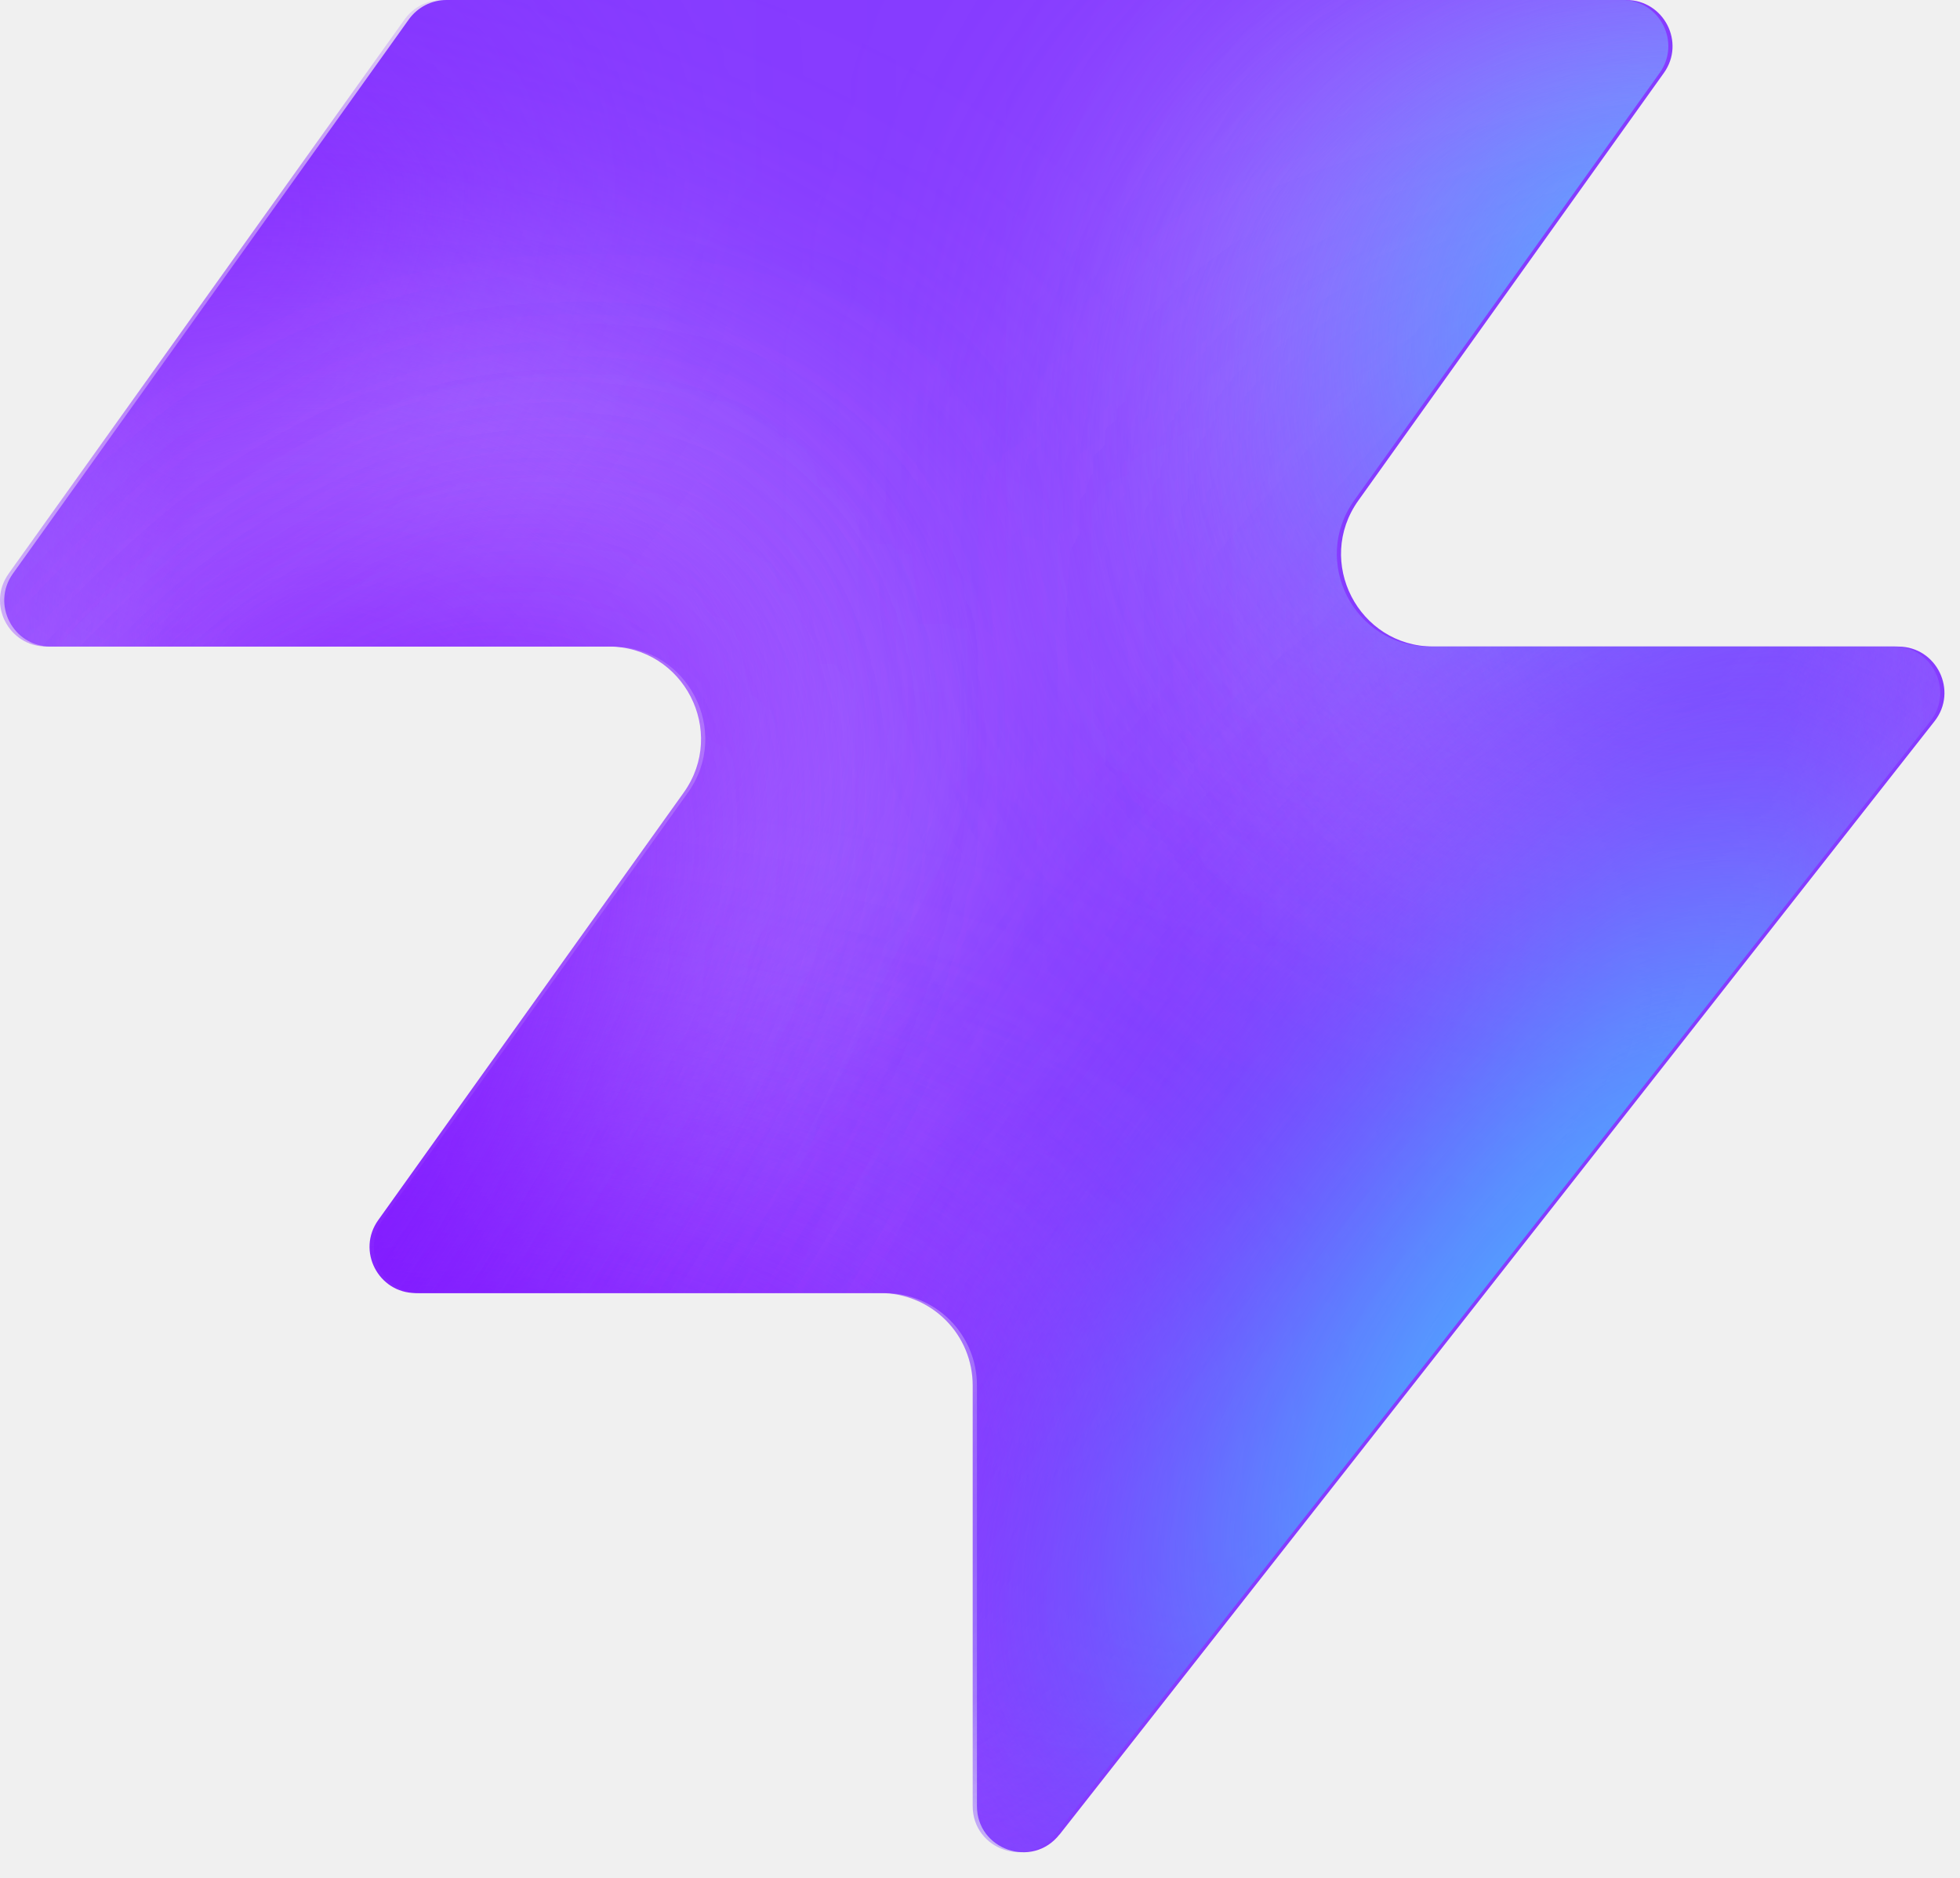
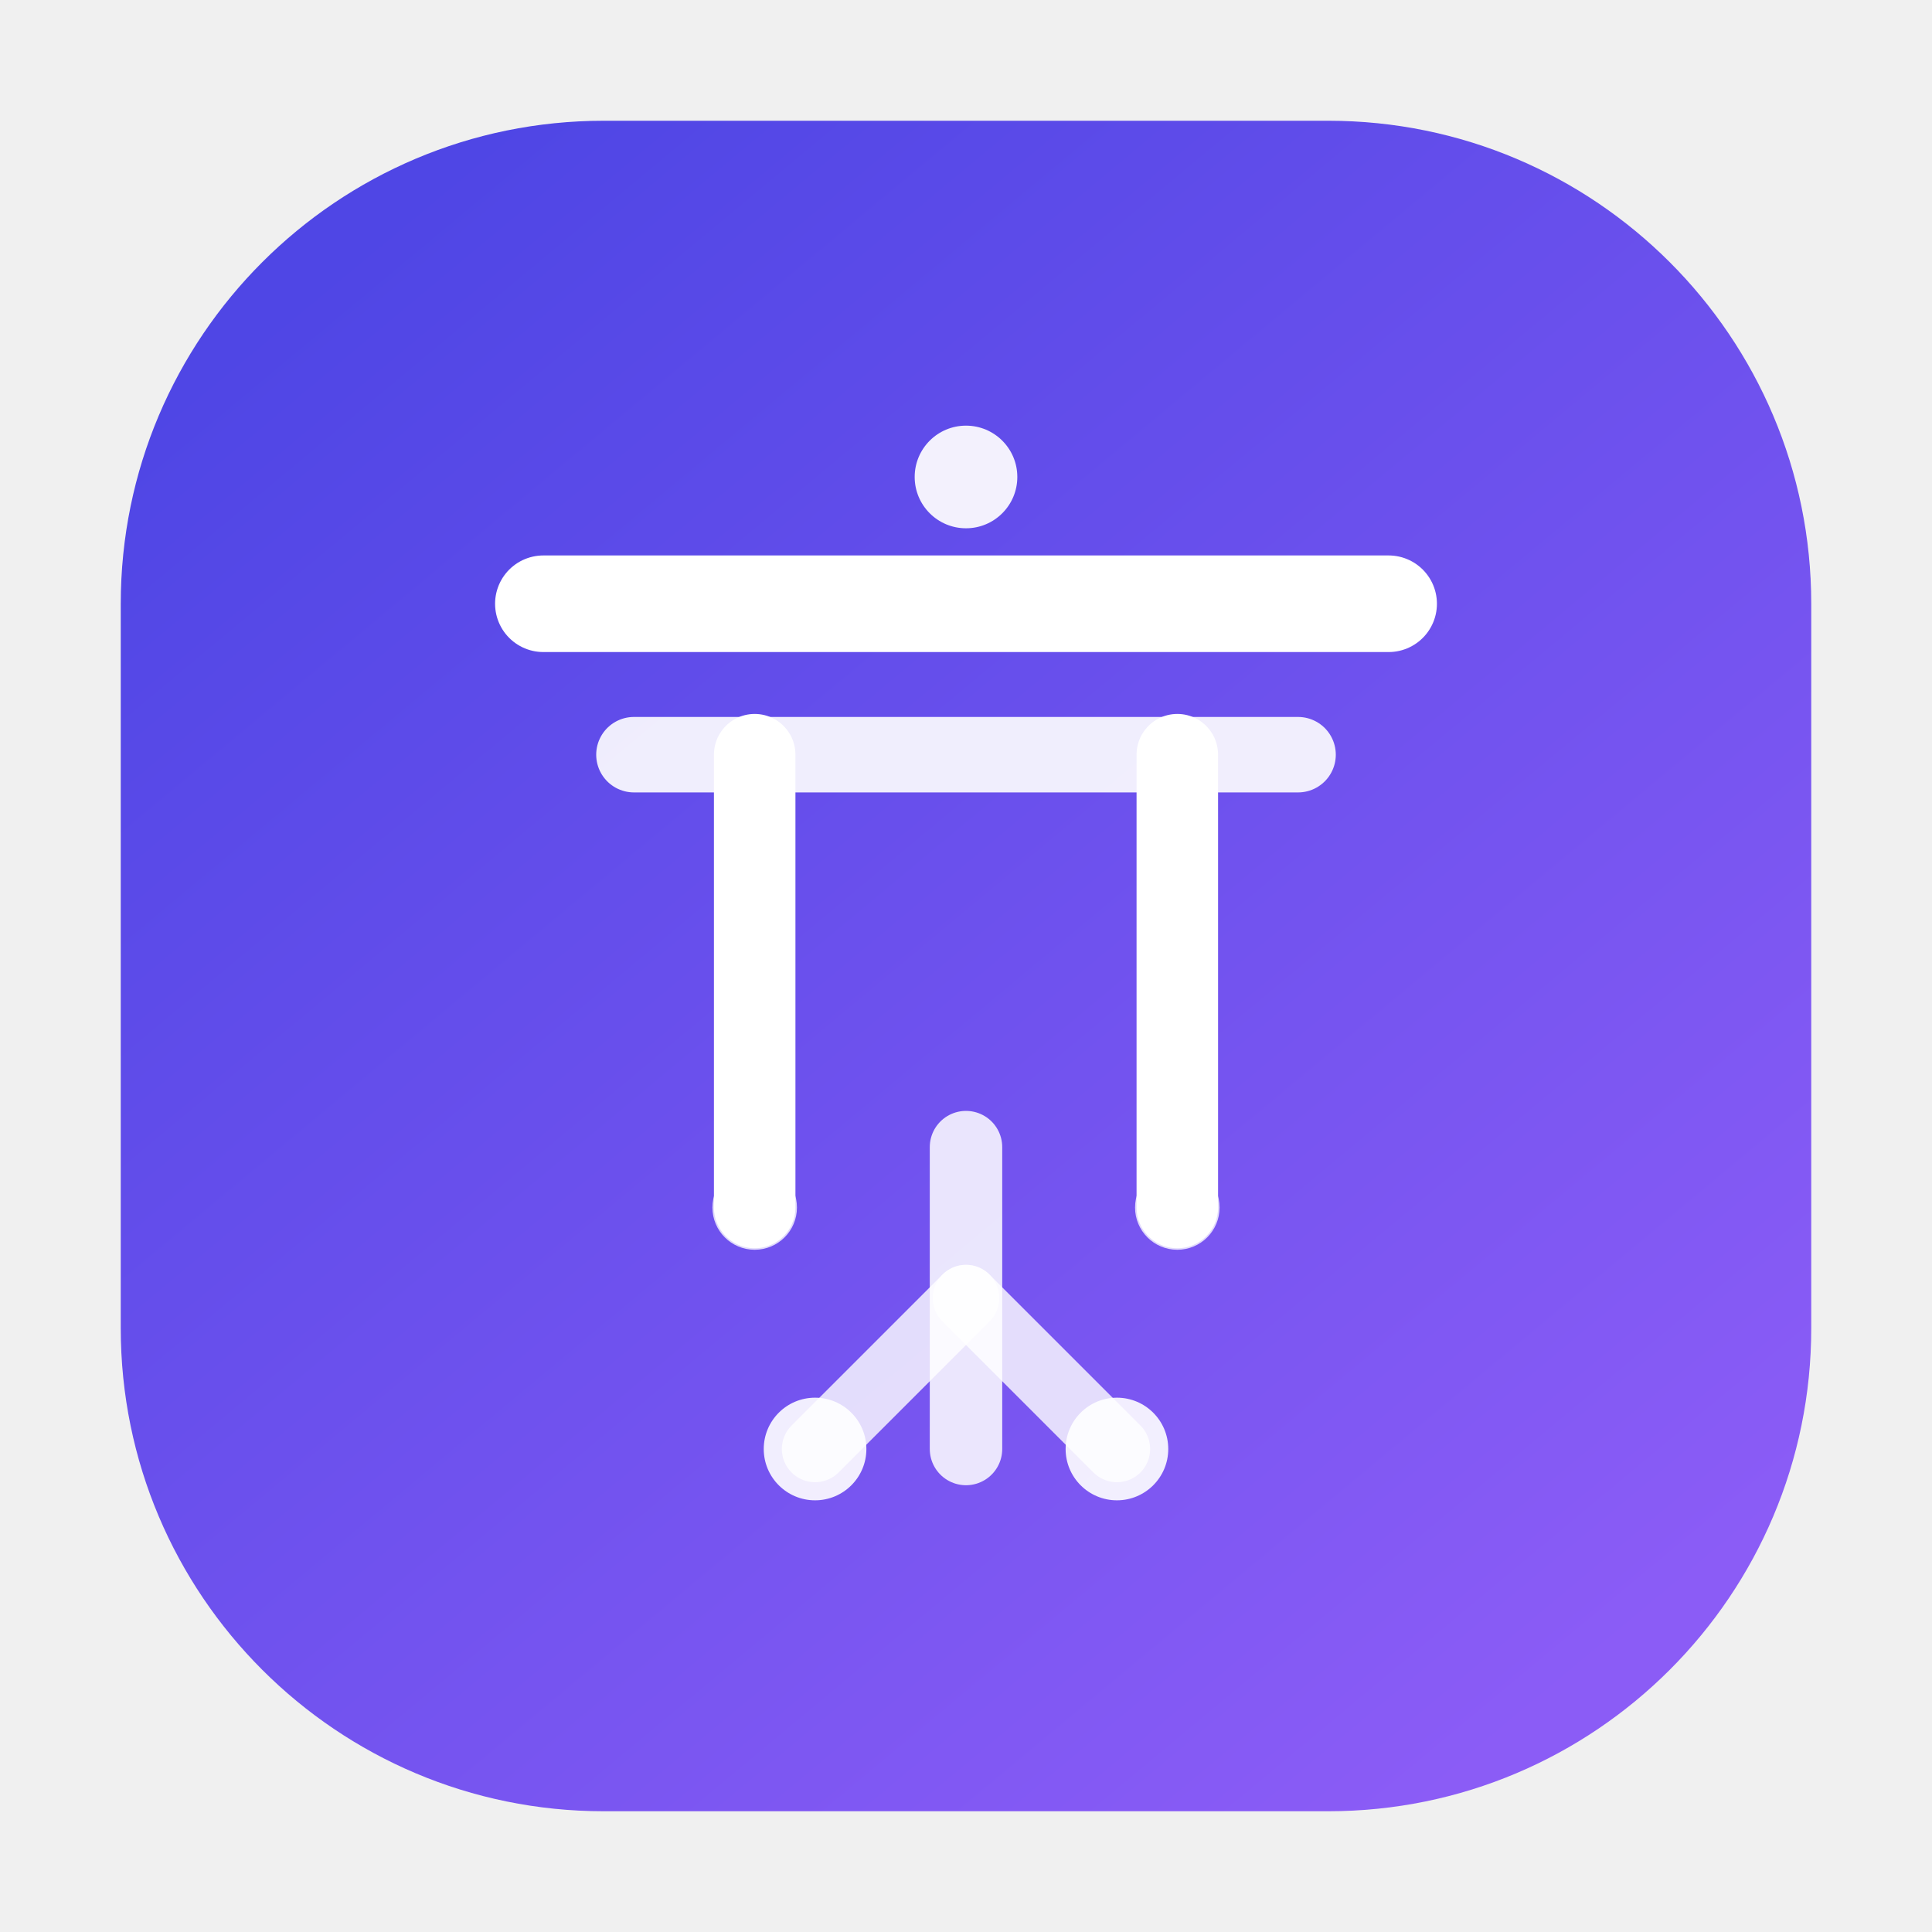
- <svg xmlns="http://www.w3.org/2000/svg" width="48" height="46" fill="none" viewBox="0 0 48 46">
-   <path fill="#863bff" d="M25.946 44.938c-.664.845-2.021.375-2.021-.698V33.937a2.26 2.26 0 0 0-2.262-2.262H10.287c-.92 0-1.456-1.04-.92-1.788l7.48-10.471c1.07-1.497 0-3.578-1.842-3.578H1.237c-.92 0-1.456-1.04-.92-1.788L10.013.474c.214-.297.556-.474.92-.474h28.894c.92 0 1.456 1.04.92 1.788l-7.48 10.471c-1.07 1.498 0 3.579 1.842 3.579h11.377c.943 0 1.473 1.088.89 1.83L25.947 44.94z" style="fill:#863bff;fill:color(display-p3 .525 .23 1);fill-opacity:1" />
-   <mask id="a" width="48" height="46" x="0" y="0" maskUnits="userSpaceOnUse" style="mask-type:alpha">
-     <path fill="#000" d="M25.842 44.938c-.664.844-2.021.375-2.021-.698V33.937a2.26 2.26 0 0 0-2.262-2.262H10.183c-.92 0-1.456-1.04-.92-1.788l7.48-10.471c1.07-1.498 0-3.579-1.842-3.579H1.133c-.92 0-1.456-1.04-.92-1.787L9.91.473c.214-.297.556-.474.92-.474h28.894c.92 0 1.456 1.04.92 1.788l-7.48 10.471c-1.07 1.498 0 3.578 1.842 3.578h11.377c.943 0 1.473 1.088.89 1.832L25.843 44.94z" style="fill:#000;fill-opacity:1" />
-   </mask>
-   <g mask="url(#a)">
-     <g filter="url(#b)">
-       <ellipse cx="5.508" cy="14.704" fill="#ede6ff" rx="5.508" ry="14.704" style="fill:#ede6ff;fill:color(display-p3 .927 .903 1);fill-opacity:1" transform="matrix(.00324 1 1 -.00324 -4.47 31.516)" />
-     </g>
-     <g filter="url(#c)">
-       <ellipse cx="10.399" cy="29.851" fill="#ede6ff" rx="10.399" ry="29.851" style="fill:#ede6ff;fill:color(display-p3 .927 .903 1);fill-opacity:1" transform="matrix(.00324 1 1 -.00324 -39.328 7.883)" />
-     </g>
-     <g filter="url(#d)">
-       <ellipse cx="5.508" cy="30.487" fill="#7e14ff" rx="5.508" ry="30.487" style="fill:#7e14ff;fill:color(display-p3 .492 .077 1);fill-opacity:1" transform="rotate(89.814 -25.913 -14.639)scale(1 -1)" />
-     </g>
-     <g filter="url(#e)">
-       <ellipse cx="5.508" cy="30.599" fill="#7e14ff" rx="5.508" ry="30.599" style="fill:#7e14ff;fill:color(display-p3 .492 .077 1);fill-opacity:1" transform="rotate(89.814 -32.644 -3.334)scale(1 -1)" />
-     </g>
-     <g filter="url(#f)">
-       <ellipse cx="5.508" cy="30.599" fill="#7e14ff" rx="5.508" ry="30.599" style="fill:#7e14ff;fill:color(display-p3 .492 .077 1);fill-opacity:1" transform="matrix(.00324 1 1 -.00324 -34.34 30.47)" />
-     </g>
-     <g filter="url(#g)">
-       <ellipse cx="14.072" cy="22.078" fill="#ede6ff" rx="14.072" ry="22.078" style="fill:#ede6ff;fill:color(display-p3 .927 .903 1);fill-opacity:1" transform="rotate(93.35 24.506 48.493)scale(-1 1)" />
-     </g>
-     <g filter="url(#h)">
-       <ellipse cx="3.47" cy="21.501" fill="#7e14ff" rx="3.47" ry="21.501" style="fill:#7e14ff;fill:color(display-p3 .492 .077 1);fill-opacity:1" transform="rotate(89.009 28.708 47.59)scale(-1 1)" />
-     </g>
-     <g filter="url(#i)">
-       <ellipse cx="3.47" cy="21.501" fill="#7e14ff" rx="3.47" ry="21.501" style="fill:#7e14ff;fill:color(display-p3 .492 .077 1);fill-opacity:1" transform="rotate(89.009 28.708 47.59)scale(-1 1)" />
-     </g>
-     <g filter="url(#j)">
-       <ellipse cx=".387" cy="8.972" fill="#7e14ff" rx="4.407" ry="29.108" style="fill:#7e14ff;fill:color(display-p3 .492 .077 1);fill-opacity:1" transform="rotate(39.51 .387 8.972)" />
-     </g>
-     <g filter="url(#k)">
-       <ellipse cx="47.523" cy="-6.092" fill="#7e14ff" rx="4.407" ry="29.108" style="fill:#7e14ff;fill:color(display-p3 .492 .077 1);fill-opacity:1" transform="rotate(37.892 47.523 -6.092)" />
-     </g>
-     <g filter="url(#l)">
-       <ellipse cx="41.412" cy="6.333" fill="#47bfff" rx="5.971" ry="9.665" style="fill:#47bfff;fill:color(display-p3 .28 .748 1);fill-opacity:1" transform="rotate(37.892 41.412 6.333)" />
-     </g>
-     <g filter="url(#m)">
-       <ellipse cx="-1.879" cy="38.332" fill="#7e14ff" rx="4.407" ry="29.108" style="fill:#7e14ff;fill:color(display-p3 .492 .077 1);fill-opacity:1" transform="rotate(37.892 -1.88 38.332)" />
-     </g>
-     <g filter="url(#n)">
-       <ellipse cx="-1.879" cy="38.332" fill="#7e14ff" rx="4.407" ry="29.108" style="fill:#7e14ff;fill:color(display-p3 .492 .077 1);fill-opacity:1" transform="rotate(37.892 -1.88 38.332)" />
-     </g>
-     <g filter="url(#o)">
-       <ellipse cx="35.651" cy="29.907" fill="#7e14ff" rx="4.407" ry="29.108" style="fill:#7e14ff;fill:color(display-p3 .492 .077 1);fill-opacity:1" transform="rotate(37.892 35.651 29.907)" />
-     </g>
-     <g filter="url(#p)">
-       <ellipse cx="38.418" cy="32.4" fill="#47bfff" rx="5.971" ry="15.297" style="fill:#47bfff;fill:color(display-p3 .28 .748 1);fill-opacity:1" transform="rotate(37.892 38.418 32.4)" />
-     </g>
-   </g>
+ <svg xmlns="http://www.w3.org/2000/svg" viewBox="0 0 64 64" fill="none">
  <defs>
-     <filter id="b" width="60.045" height="41.654" x="-19.77" y="16.149" color-interpolation-filters="sRGB" filterUnits="userSpaceOnUse">
-       <feFlood flood-opacity="0" result="BackgroundImageFix" />
-       <feBlend in="SourceGraphic" in2="BackgroundImageFix" result="shape" />
-       <feGaussianBlur result="effect1_foregroundBlur_2002_17158" stdDeviation="7.659" />
-     </filter>
-     <filter id="c" width="90.34" height="51.437" x="-54.613" y="-7.533" color-interpolation-filters="sRGB" filterUnits="userSpaceOnUse">
-       <feFlood flood-opacity="0" result="BackgroundImageFix" />
-       <feBlend in="SourceGraphic" in2="BackgroundImageFix" result="shape" />
-       <feGaussianBlur result="effect1_foregroundBlur_2002_17158" stdDeviation="7.659" />
-     </filter>
-     <filter id="d" width="79.355" height="29.4" x="-49.64" y="2.03" color-interpolation-filters="sRGB" filterUnits="userSpaceOnUse">
-       <feFlood flood-opacity="0" result="BackgroundImageFix" />
-       <feBlend in="SourceGraphic" in2="BackgroundImageFix" result="shape" />
-       <feGaussianBlur result="effect1_foregroundBlur_2002_17158" stdDeviation="4.596" />
-     </filter>
-     <filter id="e" width="79.579" height="29.4" x="-45.045" y="20.029" color-interpolation-filters="sRGB" filterUnits="userSpaceOnUse">
-       <feFlood flood-opacity="0" result="BackgroundImageFix" />
-       <feBlend in="SourceGraphic" in2="BackgroundImageFix" result="shape" />
-       <feGaussianBlur result="effect1_foregroundBlur_2002_17158" stdDeviation="4.596" />
-     </filter>
-     <filter id="f" width="79.579" height="29.4" x="-43.513" y="21.178" color-interpolation-filters="sRGB" filterUnits="userSpaceOnUse">
-       <feFlood flood-opacity="0" result="BackgroundImageFix" />
-       <feBlend in="SourceGraphic" in2="BackgroundImageFix" result="shape" />
-       <feGaussianBlur result="effect1_foregroundBlur_2002_17158" stdDeviation="4.596" />
-     </filter>
-     <filter id="g" width="74.749" height="58.852" x="15.756" y="-17.901" color-interpolation-filters="sRGB" filterUnits="userSpaceOnUse">
-       <feFlood flood-opacity="0" result="BackgroundImageFix" />
-       <feBlend in="SourceGraphic" in2="BackgroundImageFix" result="shape" />
-       <feGaussianBlur result="effect1_foregroundBlur_2002_17158" stdDeviation="7.659" />
-     </filter>
-     <filter id="h" width="61.377" height="25.362" x="23.548" y="2.284" color-interpolation-filters="sRGB" filterUnits="userSpaceOnUse">
-       <feFlood flood-opacity="0" result="BackgroundImageFix" />
-       <feBlend in="SourceGraphic" in2="BackgroundImageFix" result="shape" />
-       <feGaussianBlur result="effect1_foregroundBlur_2002_17158" stdDeviation="4.596" />
-     </filter>
-     <filter id="i" width="61.377" height="25.362" x="23.548" y="2.284" color-interpolation-filters="sRGB" filterUnits="userSpaceOnUse">
-       <feFlood flood-opacity="0" result="BackgroundImageFix" />
-       <feBlend in="SourceGraphic" in2="BackgroundImageFix" result="shape" />
-       <feGaussianBlur result="effect1_foregroundBlur_2002_17158" stdDeviation="4.596" />
-     </filter>
-     <filter id="j" width="56.045" height="63.649" x="-27.636" y="-22.853" color-interpolation-filters="sRGB" filterUnits="userSpaceOnUse">
-       <feFlood flood-opacity="0" result="BackgroundImageFix" />
-       <feBlend in="SourceGraphic" in2="BackgroundImageFix" result="shape" />
-       <feGaussianBlur result="effect1_foregroundBlur_2002_17158" stdDeviation="4.596" />
-     </filter>
-     <filter id="k" width="54.814" height="64.646" x="20.116" y="-38.415" color-interpolation-filters="sRGB" filterUnits="userSpaceOnUse">
-       <feFlood flood-opacity="0" result="BackgroundImageFix" />
-       <feBlend in="SourceGraphic" in2="BackgroundImageFix" result="shape" />
-       <feGaussianBlur result="effect1_foregroundBlur_2002_17158" stdDeviation="4.596" />
-     </filter>
-     <filter id="l" width="33.541" height="35.313" x="24.641" y="-11.323" color-interpolation-filters="sRGB" filterUnits="userSpaceOnUse">
-       <feFlood flood-opacity="0" result="BackgroundImageFix" />
-       <feBlend in="SourceGraphic" in2="BackgroundImageFix" result="shape" />
-       <feGaussianBlur result="effect1_foregroundBlur_2002_17158" stdDeviation="4.596" />
-     </filter>
-     <filter id="m" width="54.814" height="64.646" x="-29.286" y="6.009" color-interpolation-filters="sRGB" filterUnits="userSpaceOnUse">
-       <feFlood flood-opacity="0" result="BackgroundImageFix" />
-       <feBlend in="SourceGraphic" in2="BackgroundImageFix" result="shape" />
-       <feGaussianBlur result="effect1_foregroundBlur_2002_17158" stdDeviation="4.596" />
-     </filter>
-     <filter id="n" width="54.814" height="64.646" x="-29.286" y="6.009" color-interpolation-filters="sRGB" filterUnits="userSpaceOnUse">
-       <feFlood flood-opacity="0" result="BackgroundImageFix" />
-       <feBlend in="SourceGraphic" in2="BackgroundImageFix" result="shape" />
-       <feGaussianBlur result="effect1_foregroundBlur_2002_17158" stdDeviation="4.596" />
-     </filter>
-     <filter id="o" width="54.814" height="64.646" x="8.244" y="-2.416" color-interpolation-filters="sRGB" filterUnits="userSpaceOnUse">
-       <feFlood flood-opacity="0" result="BackgroundImageFix" />
-       <feBlend in="SourceGraphic" in2="BackgroundImageFix" result="shape" />
-       <feGaussianBlur result="effect1_foregroundBlur_2002_17158" stdDeviation="4.596" />
-     </filter>
-     <filter id="p" width="39.409" height="43.623" x="18.713" y="10.588" color-interpolation-filters="sRGB" filterUnits="userSpaceOnUse">
-       <feFlood flood-opacity="0" result="BackgroundImageFix" />
-       <feBlend in="SourceGraphic" in2="BackgroundImageFix" result="shape" />
-       <feGaussianBlur result="effect1_foregroundBlur_2002_17158" stdDeviation="4.596" />
-     </filter>
+     <linearGradient id="gittsuri-fav-grad" x1="12" y1="8" x2="52" y2="56" gradientUnits="userSpaceOnUse">
+       <stop offset="0" stop-color="#4f46e5" />
+       <stop offset="1" stop-color="#8b5cf6" />
+     </linearGradient>
  </defs>
+   <rect x="4" y="4" width="56" height="56" rx="16" fill="url(#gittsuri-fav-grad)" />
+   <path d="M18 20H46" stroke="#ffffff" stroke-width="3.2" stroke-linecap="round" />
+   <path d="M21 25H43" stroke="#ffffff" stroke-opacity="0.9" stroke-width="2.5" stroke-linecap="round" />
+   <path d="M25 25V40" stroke="#ffffff" stroke-width="2.7" stroke-linecap="round" />
+   <path d="M39 25V40" stroke="#ffffff" stroke-width="2.7" stroke-linecap="round" />
+   <path d="M32 38V48" stroke="#ffffff" stroke-width="2.4" stroke-linecap="round" stroke-opacity="0.85" />
+   <path d="M32 43L27 48" stroke="#ffffff" stroke-width="2.2" stroke-linecap="round" stroke-opacity="0.8" />
+   <path d="M32 43L37 48" stroke="#ffffff" stroke-width="2.2" stroke-linecap="round" stroke-opacity="0.8" />
+   <circle cx="27" cy="48" r="1.7" fill="#ffffff" fill-opacity="0.9" />
+   <circle cx="37" cy="48" r="1.7" fill="#ffffff" fill-opacity="0.9" />
+   <circle cx="25" cy="40" r="1.4" fill="#ffffff" fill-opacity="0.78" />
+   <circle cx="39" cy="40" r="1.4" fill="#ffffff" fill-opacity="0.78" />
+   <circle cx="32" cy="15.8" r="1.7" fill="#ffffff" fill-opacity="0.92" />
</svg>
